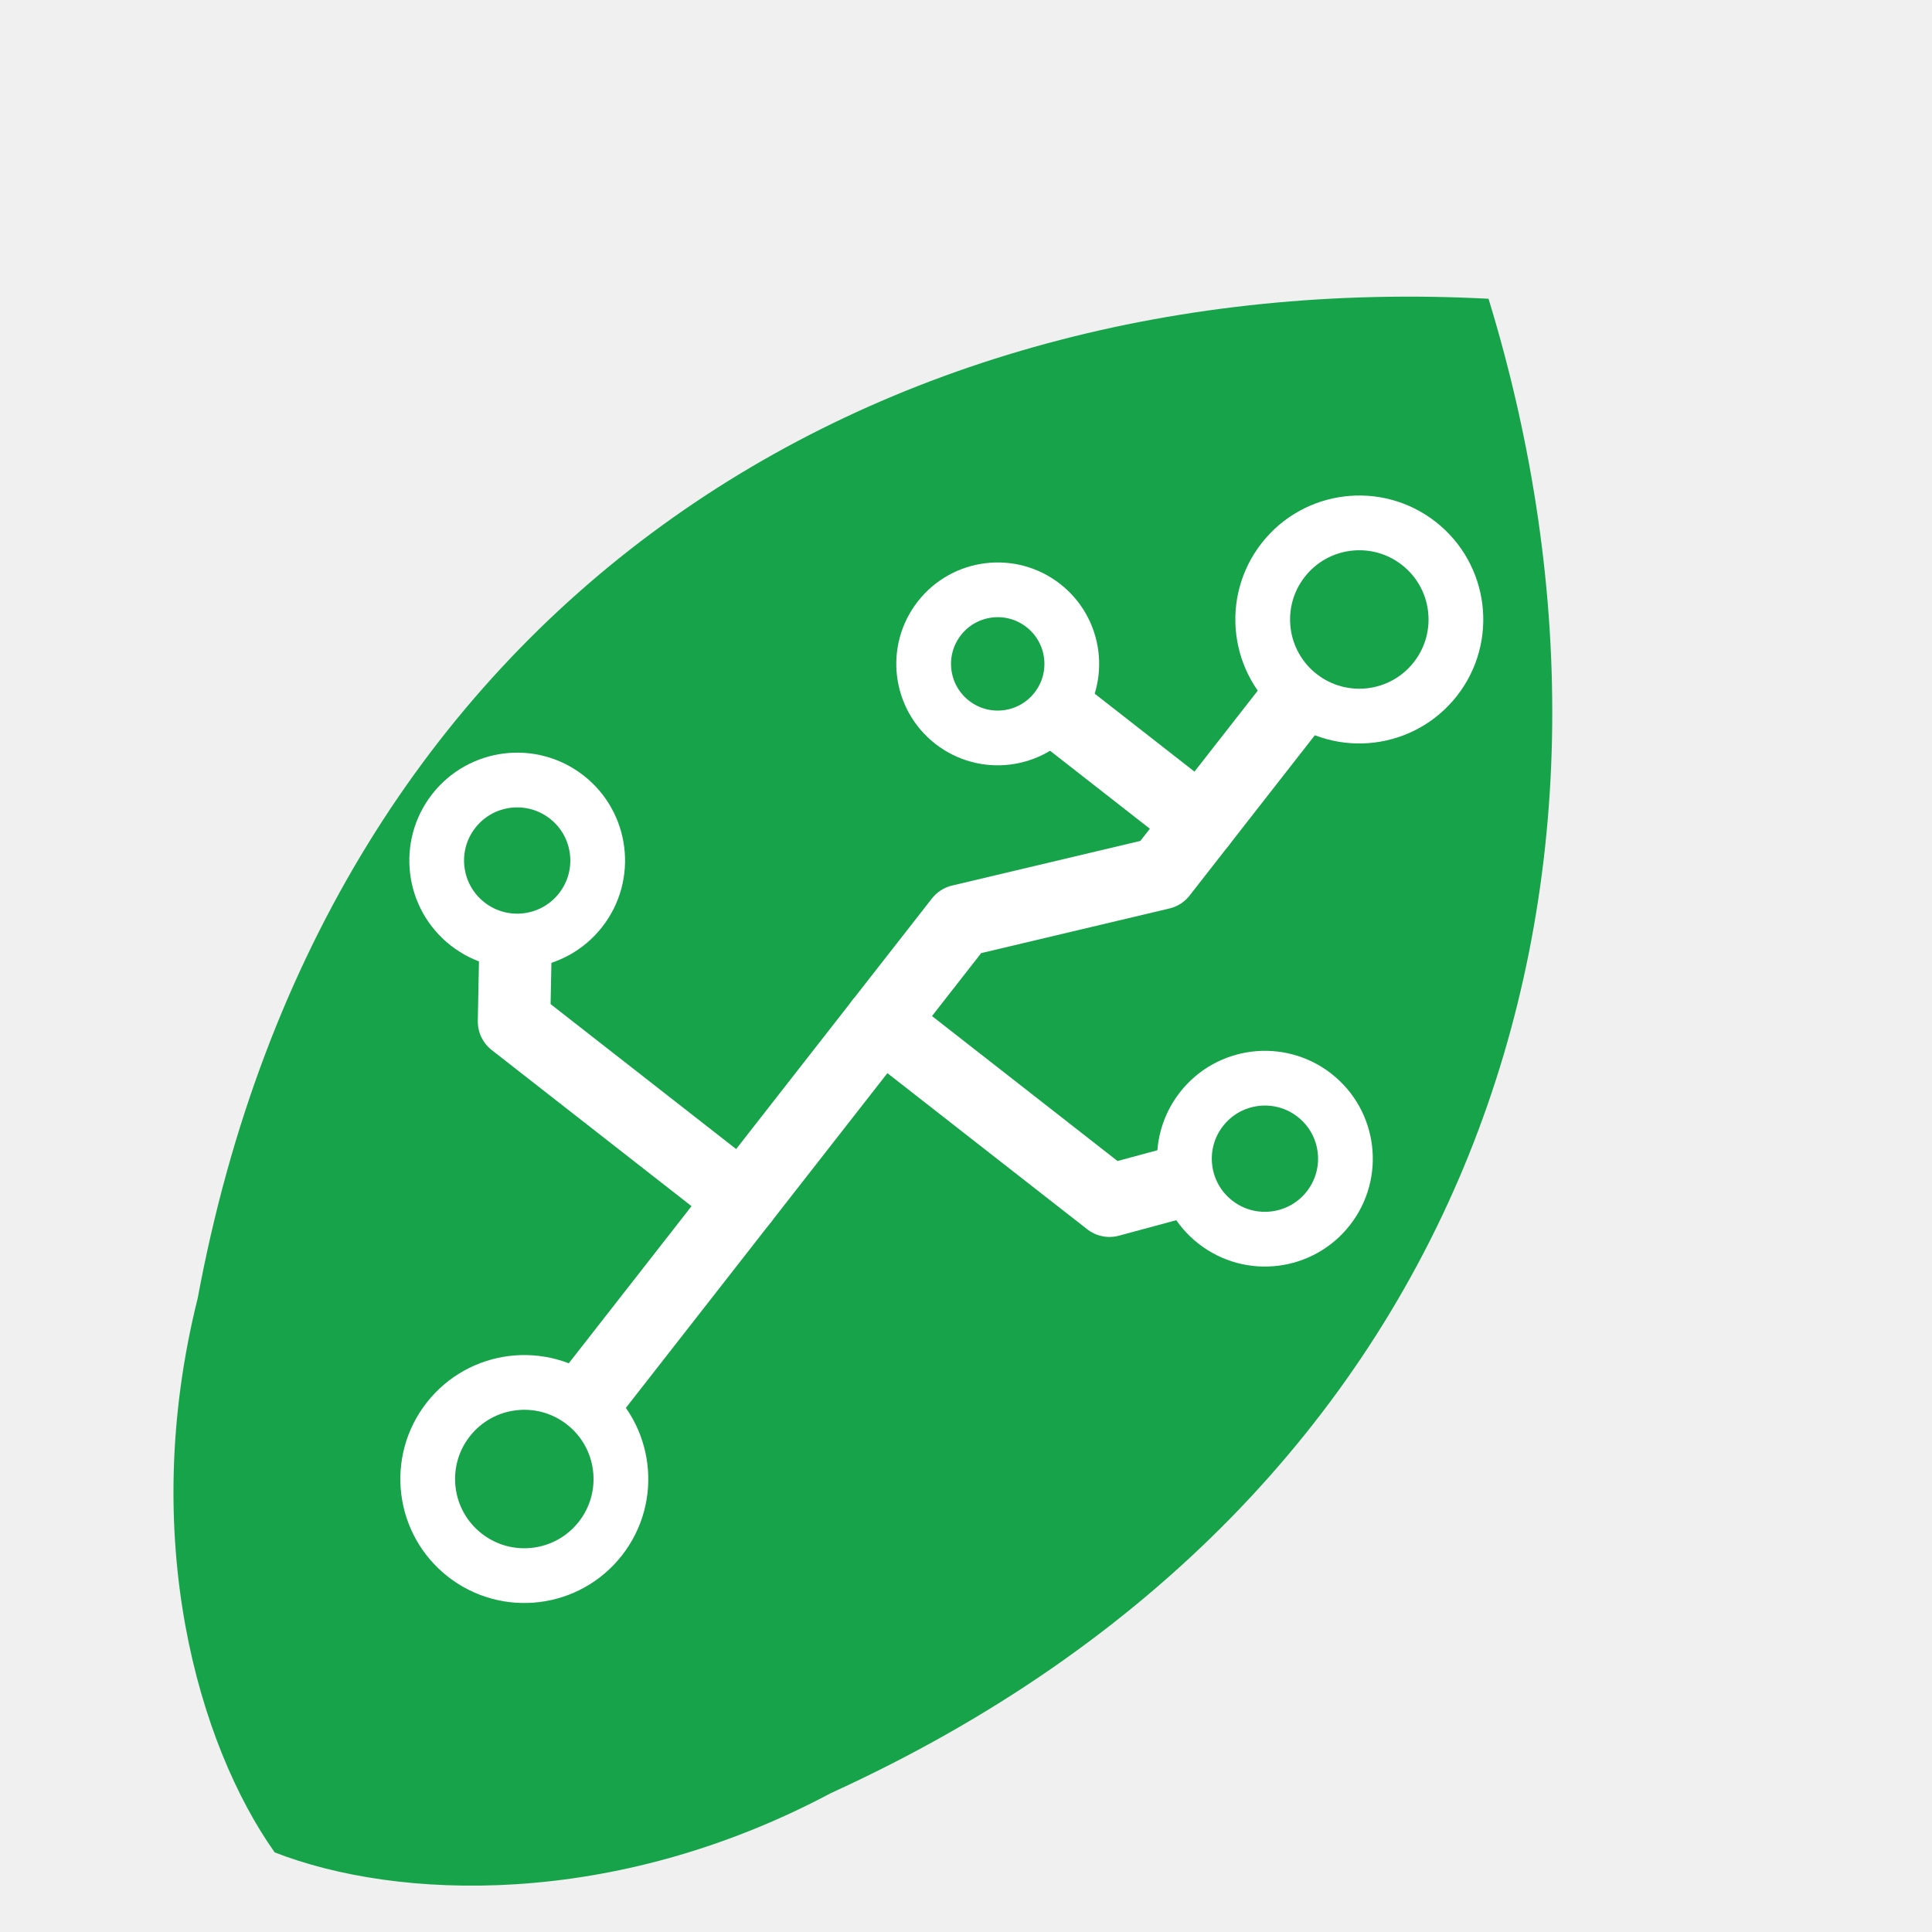
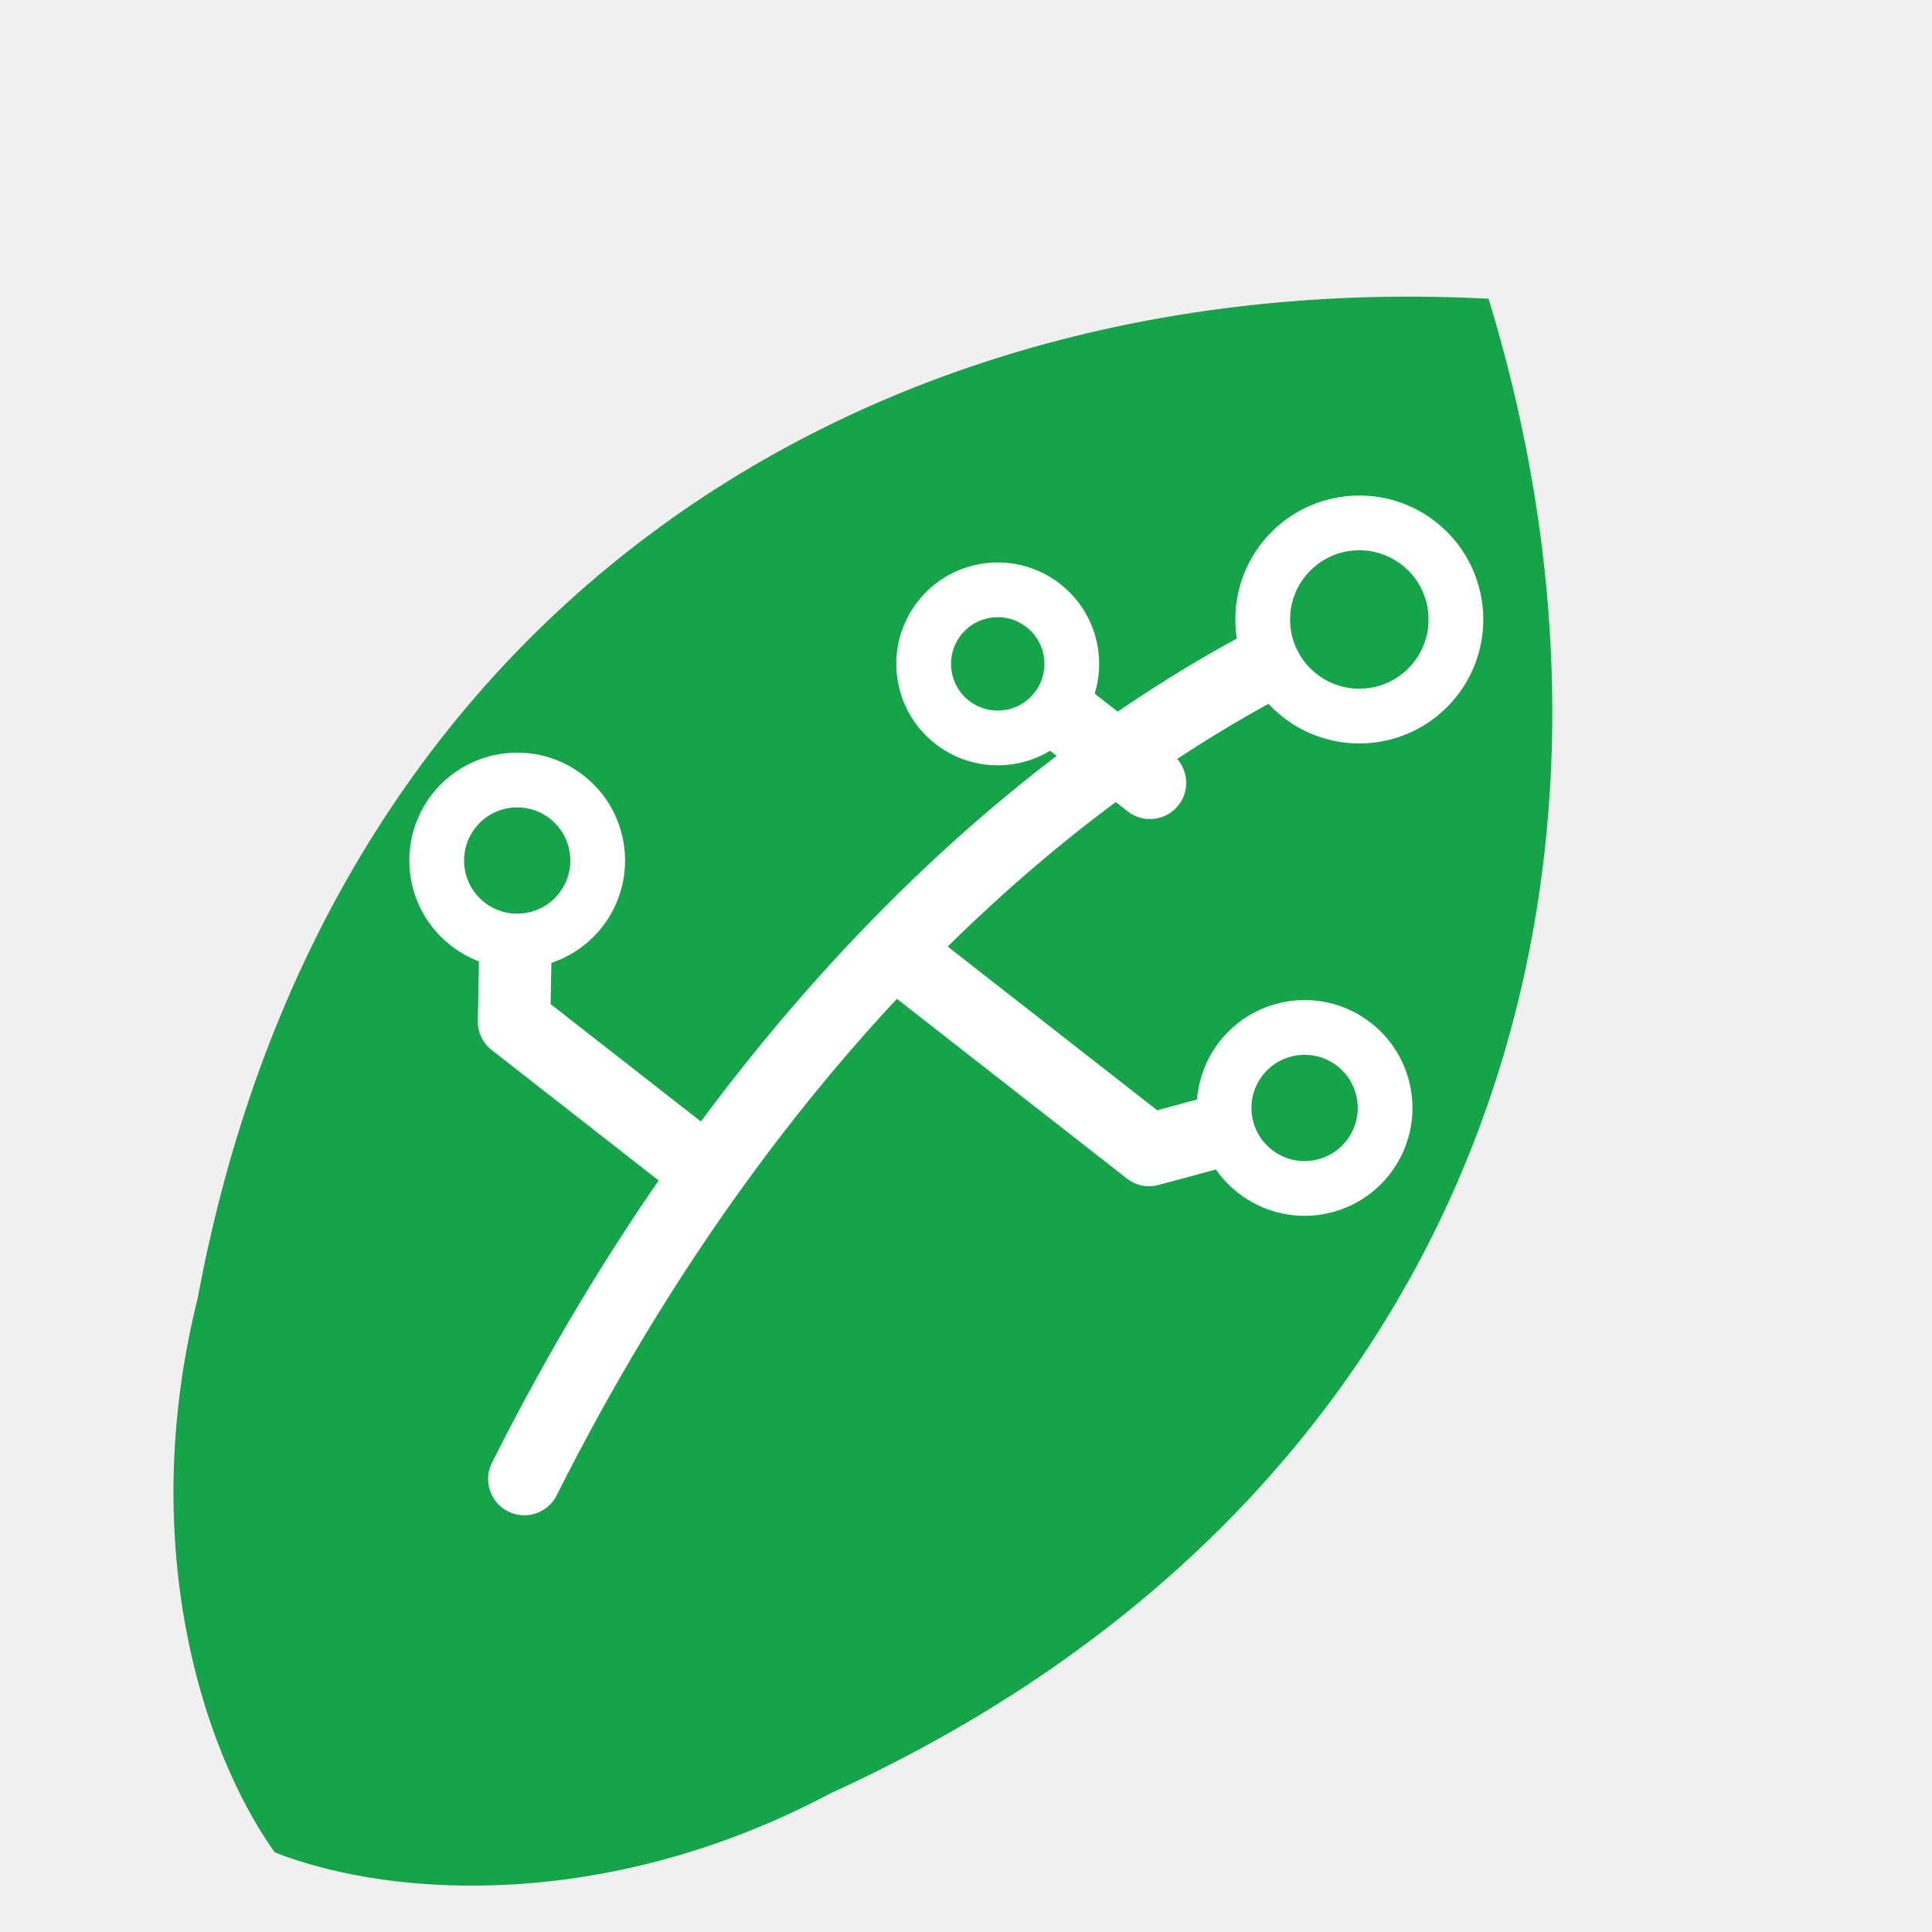
<svg xmlns="http://www.w3.org/2000/svg" viewBox="0 0 120 120" font-family="system-ui, sans-serif">
  <rect width="120" height="120" fill="none" />
  <g transform="translate(60,60) rotate(38) translate(-60,-62)">
-     <path d="M60 110 C64 104 63 98 55 92" stroke="#15803d" stroke-width="5" fill="none" stroke-linecap="round" />
+     <path d="M60 110 C64 104 63 98 55 92" stroke="#86efac" stroke-width="5" fill="none" stroke-linecap="round" />
    <path d="M60 10              C100 38 118 86 92 136              C84 154 70 164 60 167              C50 164 36 154 28 136              C2 86 20 38 60 10 Z" transform="scale(0.78) translate(17,2)" fill="#16a34a" />
    <g stroke="#ffffff" stroke-width="4.5" fill="none" stroke-linecap="round" stroke-linejoin="round">
-       <path d="M58 104 L58 60 L66 50 L66 30" />
-       <path d="M58 82 L40 82 L34 74" />
-       <path d="M58 68 L76 68 L82 60" />
-       <path d="M66 46 L50 46" />
+       <path d="M58 104 C52 74 56 48 66 30" />
+       <path d="M55 82 L40 82 L34 74" />
+       <path d="M58 64 L76 64 L82 56" />
+       <path d="M62 46 L50 46" />
    </g>
    <g fill="#16a34a" stroke="#ffffff" stroke-width="3.4">
      <circle cx="66" cy="30" r="6" />
-       <circle cx="58" cy="104" r="6" />
      <circle cx="34" cy="74" r="5" />
-       <circle cx="82" cy="60" r="5" />
+       <circle cx="82" cy="56" r="5" />
      <circle cx="50" cy="46" r="4.6" />
    </g>
  </g>
</svg>
